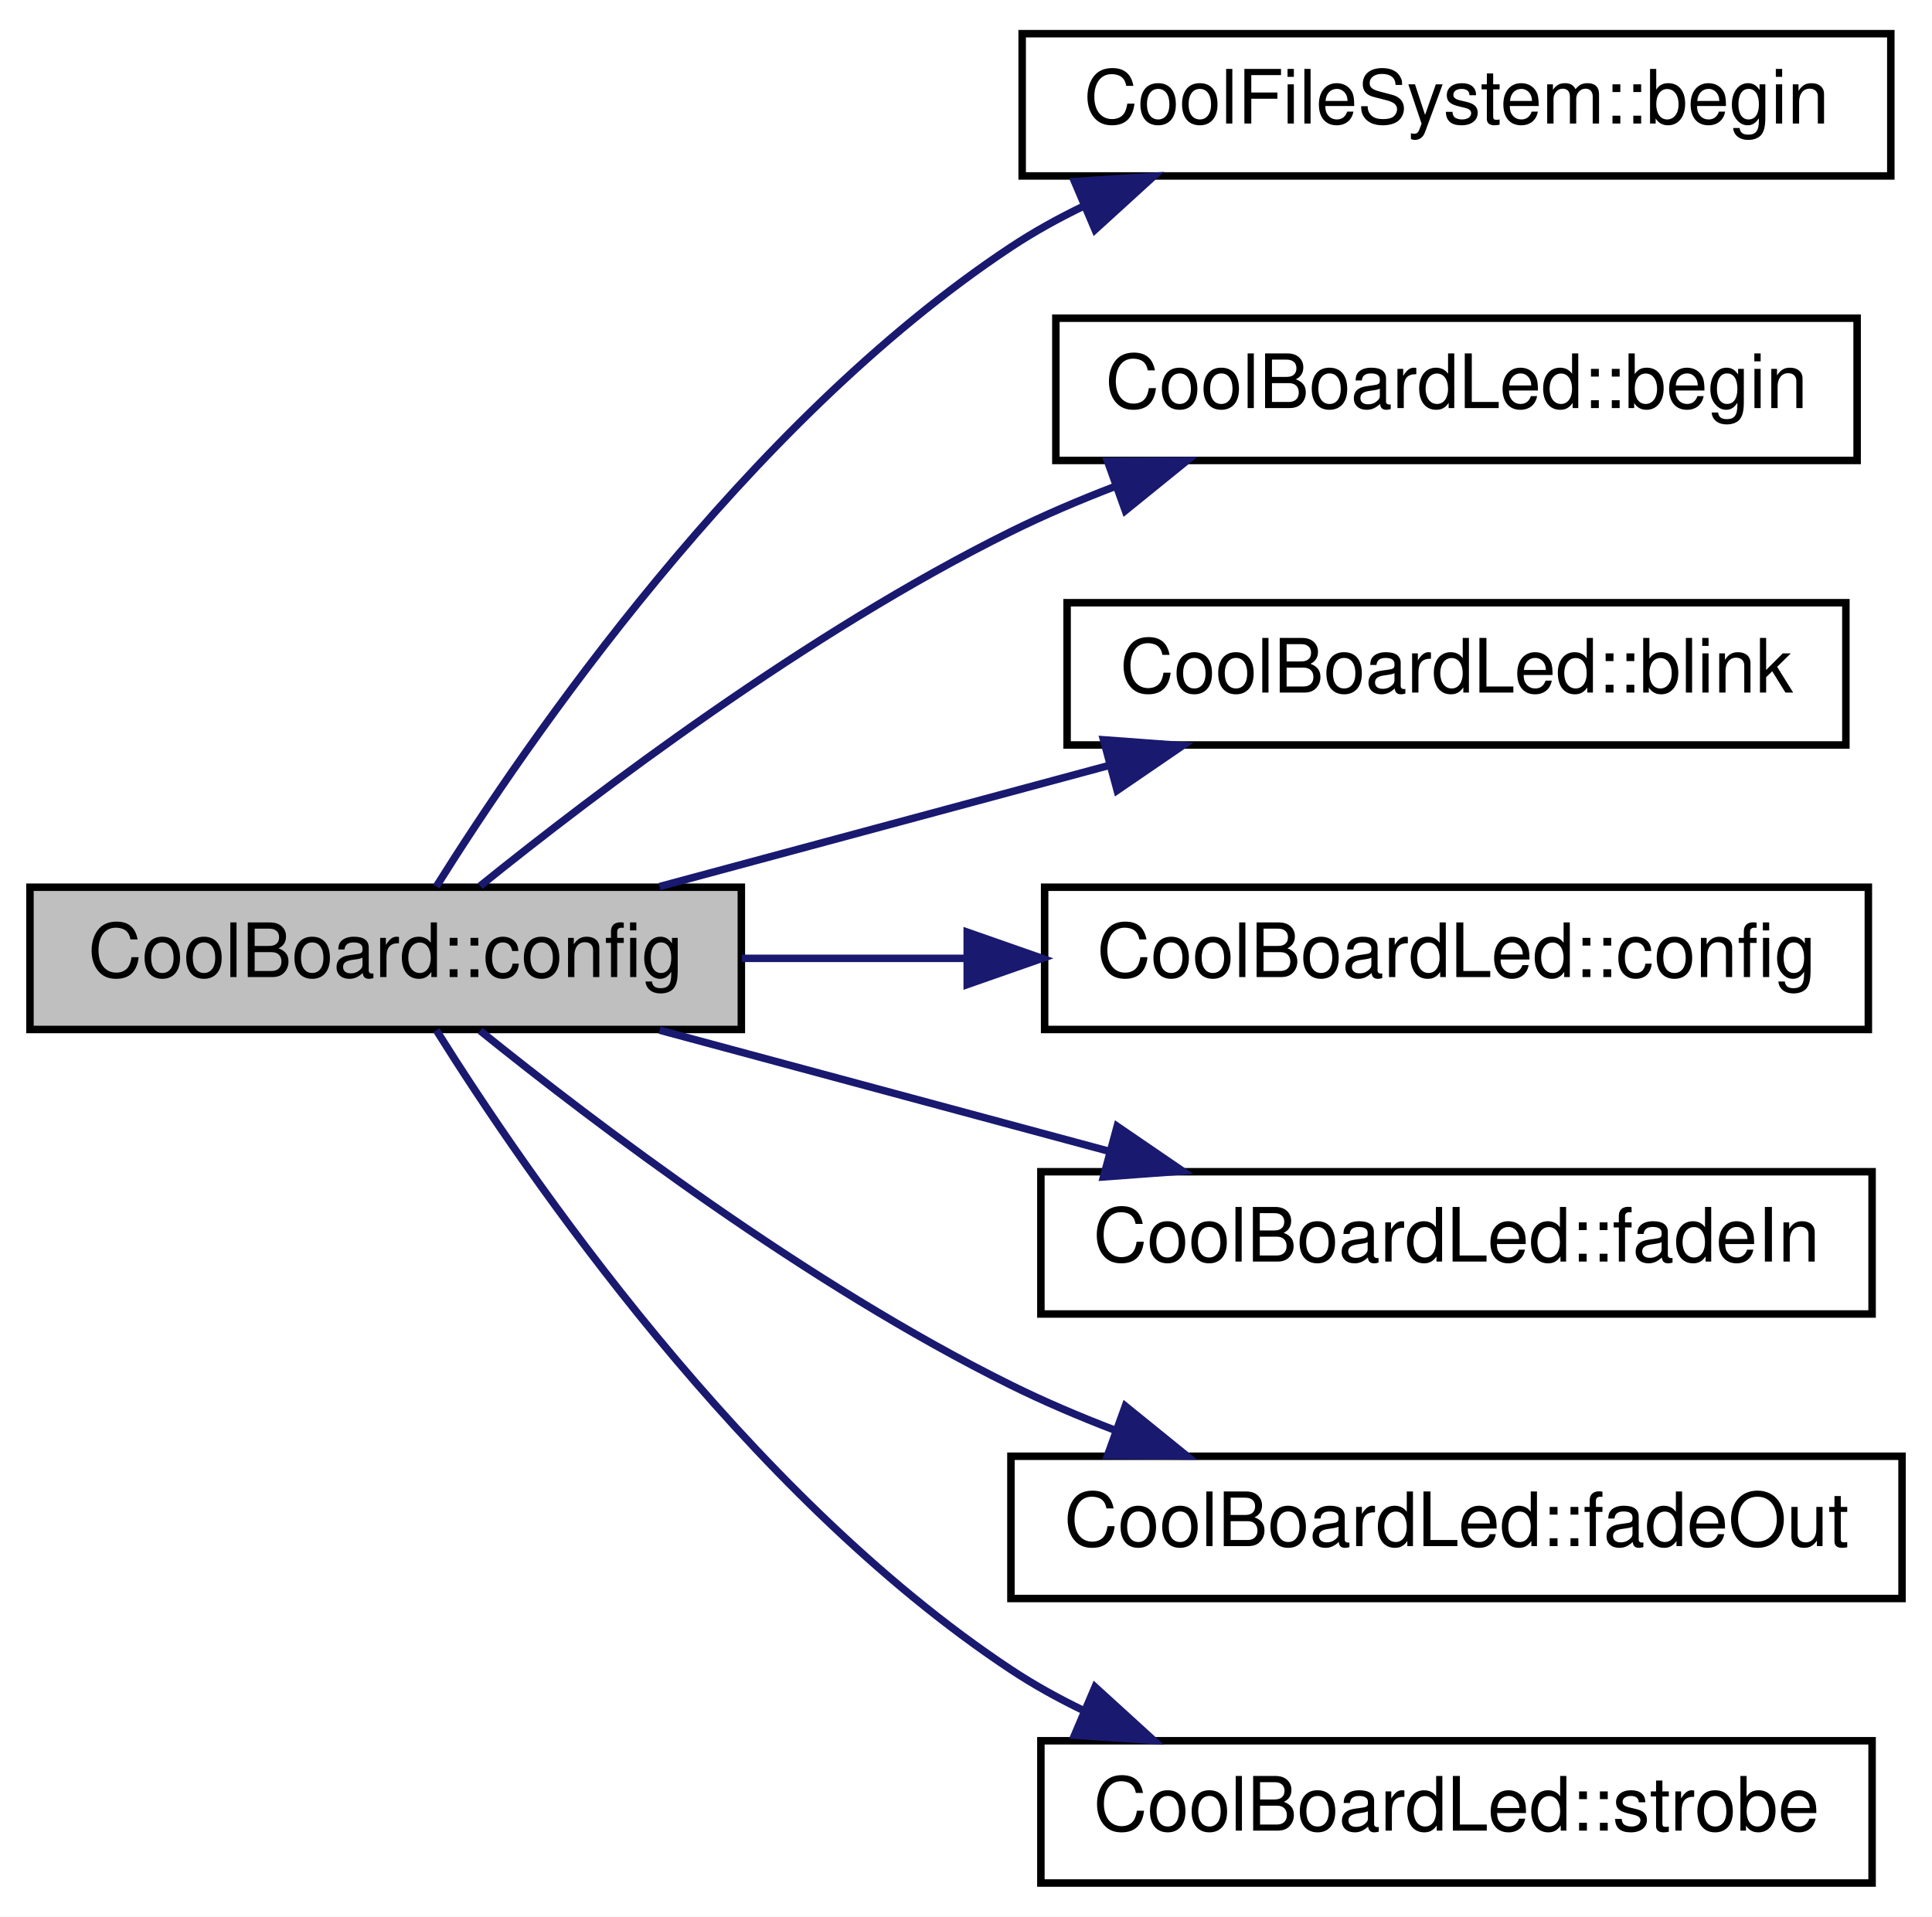
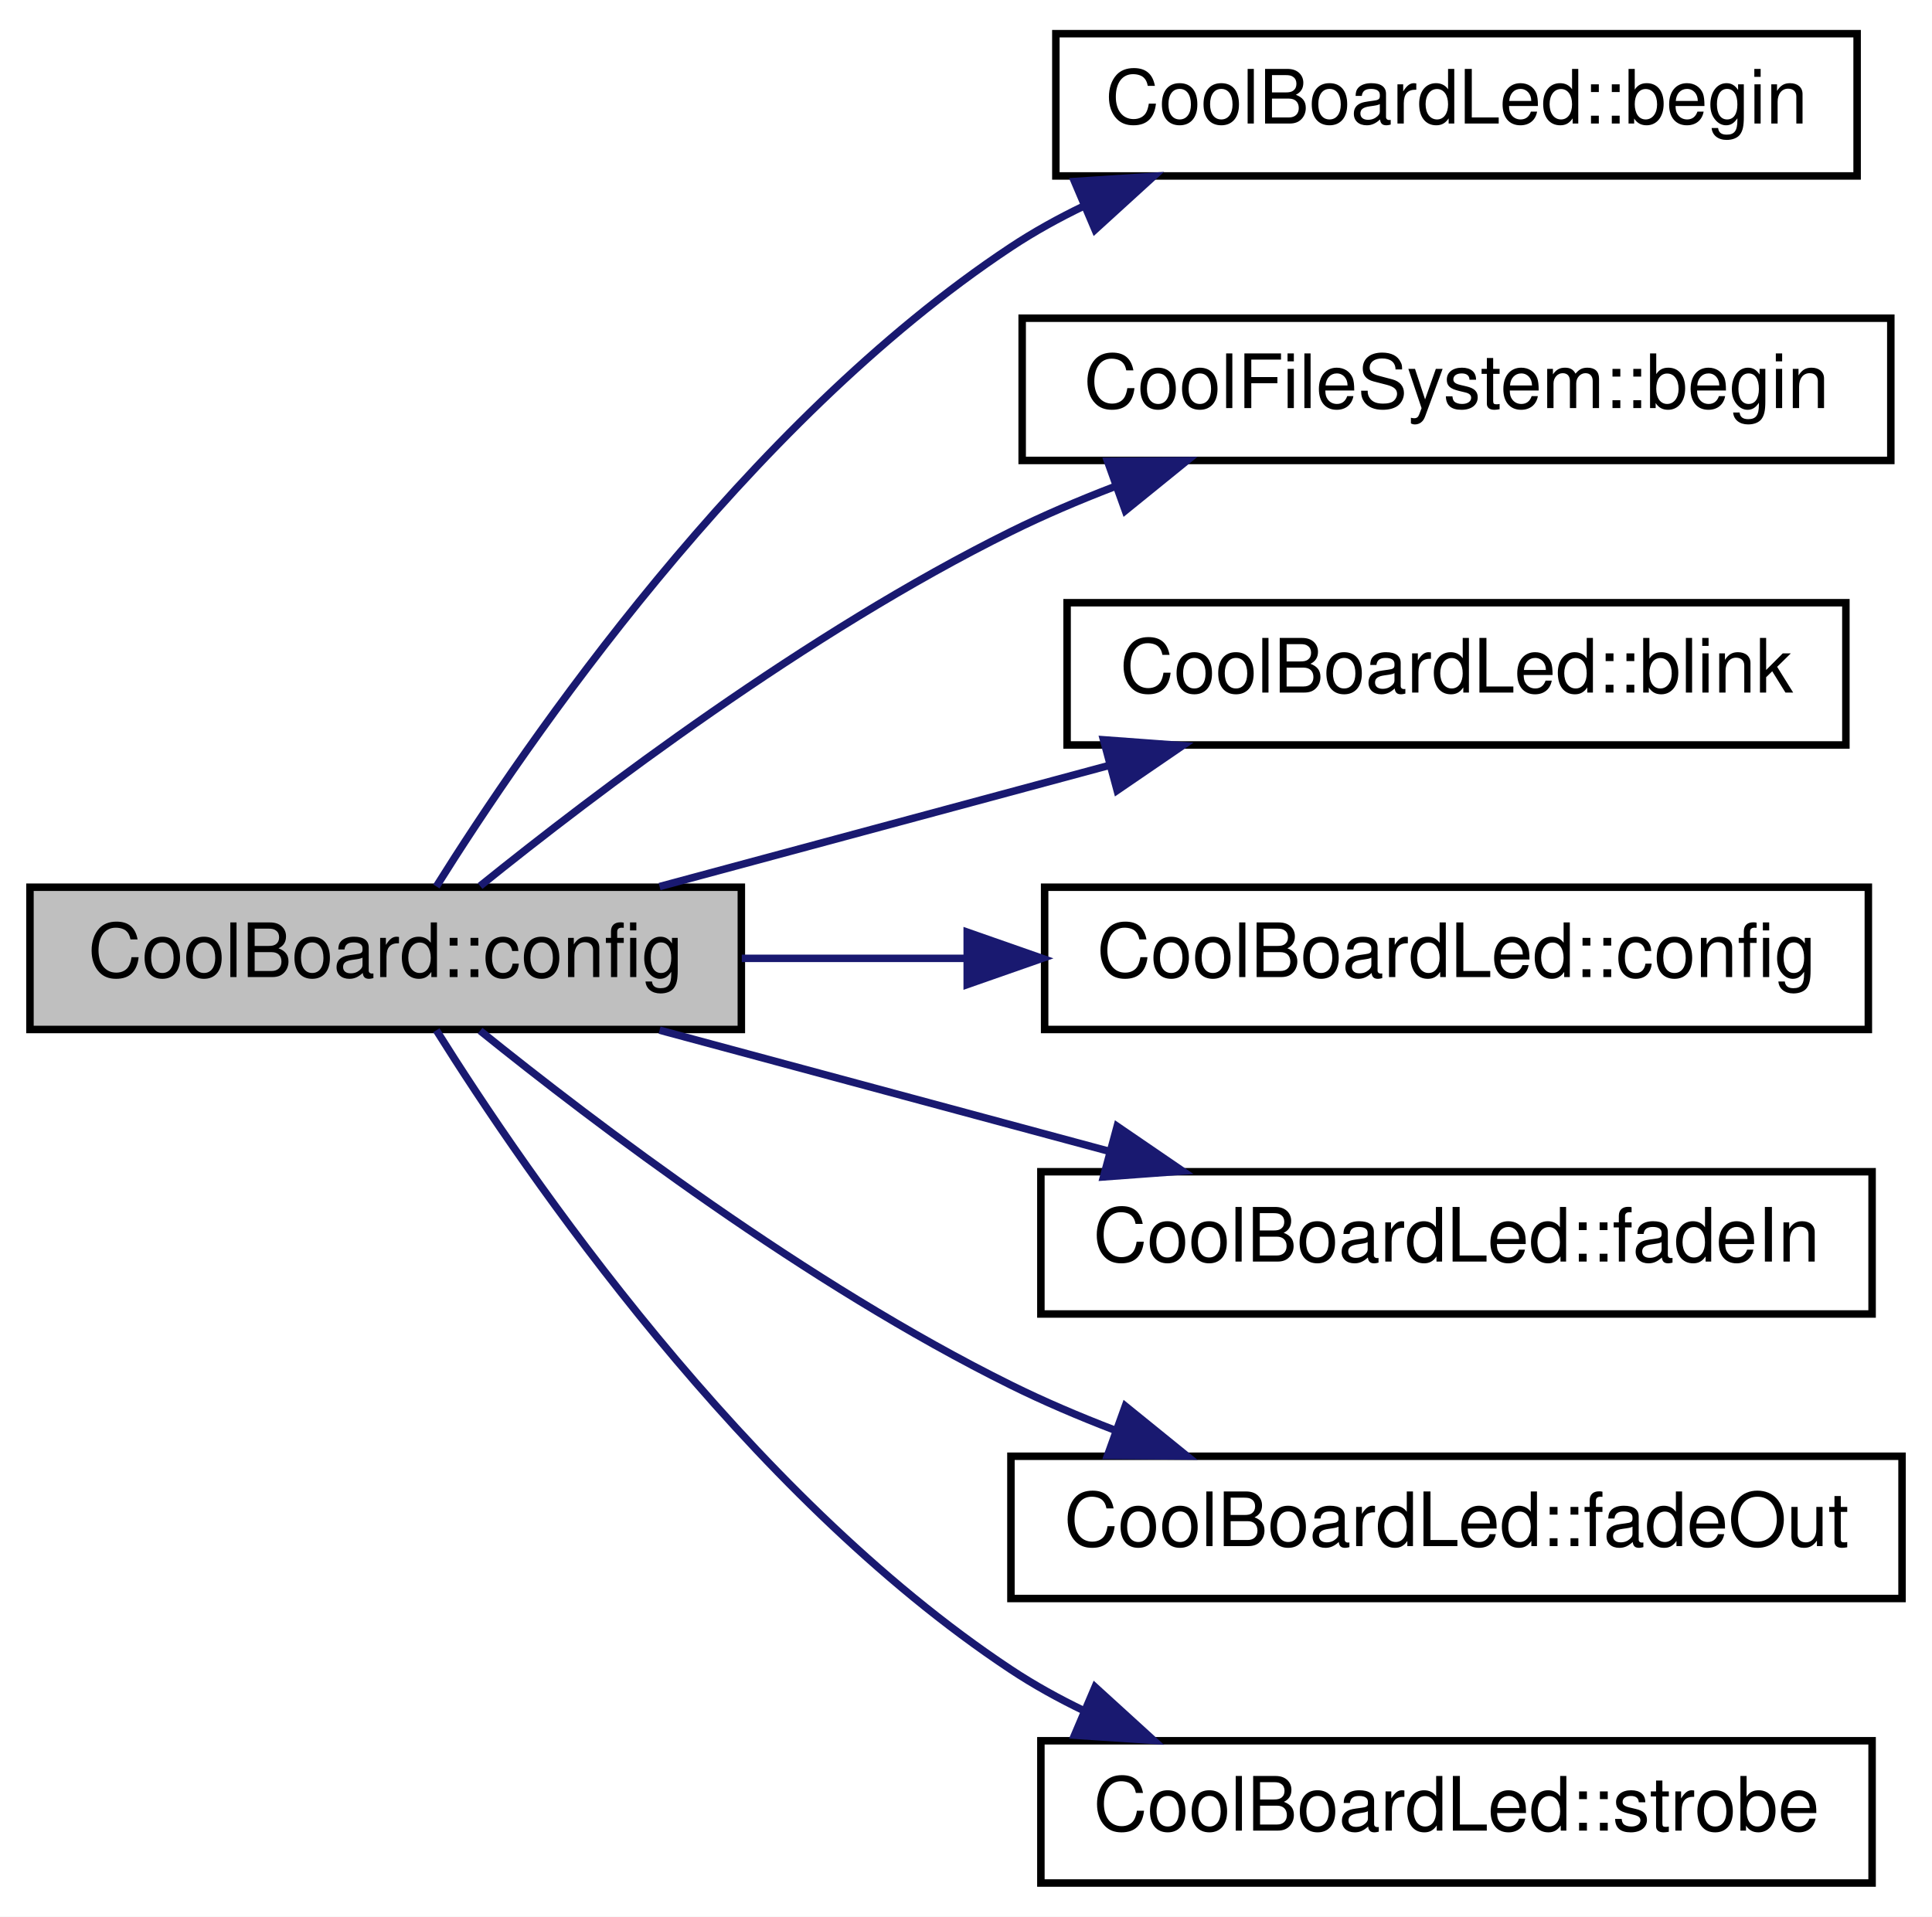
<svg xmlns="http://www.w3.org/2000/svg" xmlns:xlink="http://www.w3.org/1999/xlink" width="258pt" height="256pt" viewBox="0.00 0.00 258.00 256.00">
  <g id="graph0" class="graph" transform="scale(1 1) rotate(0) translate(4 252)">
    <polygon fill="white" stroke="none" points="-4,4 -4,-252 254,-252 254,4 -4,4" />
    <g id="node1" class="node">
      <polygon fill="#bfbfbf" stroke="black" points="0,-114.5 0,-133.5 95,-133.5 95,-114.5 0,-114.5" />
      <text text-anchor="middle" x="47.5" y="-121.5" font-family="Helvetica,sans-Serif" font-size="10.00">CoolBoard::config</text>
    </g>
    <g id="node2" class="node">
      <g id="a_node2">
-         <a xlink:href="$classCoolFileSystem.html#a6ba6f666ed4c530174f8569d2c636748" xlink:title="CoolFileSystem::begin">
-           <polygon fill="white" stroke="black" points="132.5,-228.5 132.5,-247.5 248.5,-247.5 248.5,-228.5 132.5,-228.5" />
-           <text text-anchor="middle" x="190.5" y="-235.5" font-family="Helvetica,sans-Serif" font-size="10.00">CoolFileSystem::begin</text>
+         <a xlink:href="$classCoolBoardLed.html#ae3cbde8affcc6f011cbd698c8ef911f6" xlink:title="CoolBoardLed::begin">
+           <polygon fill="white" stroke="black" points="137,-228.5 137,-247.5 244,-247.5 244,-228.5 137,-228.5" />
+           <text text-anchor="middle" x="190.5" y="-235.5" font-family="Helvetica,sans-Serif" font-size="10.00">CoolBoardLed::begin</text>
        </a>
      </g>
    </g>
    <g id="edge1" class="edge">
      <path fill="none" stroke="midnightblue" d="M54.271,-133.605C66.207,-152.672 95.484,-195.483 131,-219 134.075,-221.036 137.384,-222.868 140.809,-224.515" />
      <polygon fill="midnightblue" stroke="midnightblue" points="139.492,-227.758 150.064,-228.452 142.232,-221.316 139.492,-227.758" />
    </g>
    <g id="node3" class="node">
      <g id="a_node3">
-         <a xlink:href="$classCoolBoardLed.html#ae3cbde8affcc6f011cbd698c8ef911f6" xlink:title="CoolBoardLed::begin">
-           <polygon fill="white" stroke="black" points="137,-190.5 137,-209.5 244,-209.5 244,-190.5 137,-190.5" />
-           <text text-anchor="middle" x="190.5" y="-197.5" font-family="Helvetica,sans-Serif" font-size="10.00">CoolBoardLed::begin</text>
+         <a xlink:href="$classCoolFileSystem.html#a6ba6f666ed4c530174f8569d2c636748" xlink:title="CoolFileSystem::begin">
+           <polygon fill="white" stroke="black" points="132.5,-190.5 132.5,-209.5 248.5,-209.5 248.5,-190.5 132.5,-190.5" />
+           <text text-anchor="middle" x="190.5" y="-197.5" font-family="Helvetica,sans-Serif" font-size="10.00">CoolFileSystem::begin</text>
        </a>
      </g>
    </g>
    <g id="edge2" class="edge">
      <path fill="none" stroke="midnightblue" d="M60.114,-133.665C75.493,-146.064 103.848,-167.571 131,-181 135.376,-183.164 140.055,-185.162 144.789,-186.983" />
      <polygon fill="midnightblue" stroke="midnightblue" points="143.909,-190.385 154.504,-190.469 146.274,-183.797 143.909,-190.385" />
    </g>
    <g id="node4" class="node">
      <g id="a_node4">
        <a xlink:href="$classCoolBoardLed.html#a96e1ea13003eee34c9dbcef340404426" xlink:title="CoolBoardLed::blink">
          <polygon fill="white" stroke="black" points="138.5,-152.5 138.5,-171.5 242.5,-171.5 242.5,-152.5 138.5,-152.5" />
          <text text-anchor="middle" x="190.5" y="-159.5" font-family="Helvetica,sans-Serif" font-size="10.00">CoolBoardLed::blink</text>
        </a>
      </g>
    </g>
    <g id="edge3" class="edge">
      <path fill="none" stroke="midnightblue" d="M84.08,-133.589C102.282,-138.494 124.638,-144.52 144.072,-149.757" />
      <polygon fill="midnightblue" stroke="midnightblue" points="143.365,-153.191 153.931,-152.414 145.186,-146.432 143.365,-153.191" />
    </g>
    <g id="node5" class="node">
      <g id="a_node5">
        <a xlink:href="$classCoolBoardLed.html#a1b60e5e30bea96c49ed62ed1bf1ffc8b" xlink:title="CoolBoardLed::config">
          <polygon fill="white" stroke="black" points="135.5,-114.5 135.5,-133.5 245.5,-133.5 245.5,-114.5 135.5,-114.5" />
          <text text-anchor="middle" x="190.5" y="-121.5" font-family="Helvetica,sans-Serif" font-size="10.00">CoolBoardLed::config</text>
        </a>
      </g>
    </g>
    <g id="edge4" class="edge">
      <path fill="none" stroke="midnightblue" d="M95.059,-124C104.685,-124 114.987,-124 125.118,-124" />
      <polygon fill="midnightblue" stroke="midnightblue" points="125.162,-127.5 135.162,-124 125.162,-120.5 125.162,-127.5" />
    </g>
    <g id="node6" class="node">
      <g id="a_node6">
        <a xlink:href="$classCoolBoardLed.html#ab778f5e7bed0ab74e3906d82110493c3" xlink:title="CoolBoardLed::fadeIn">
          <polygon fill="white" stroke="black" points="135,-76.5 135,-95.5 246,-95.5 246,-76.5 135,-76.5" />
          <text text-anchor="middle" x="190.5" y="-83.5" font-family="Helvetica,sans-Serif" font-size="10.00">CoolBoardLed::fadeIn</text>
        </a>
      </g>
    </g>
    <g id="edge5" class="edge">
      <path fill="none" stroke="midnightblue" d="M84.08,-114.411C102.282,-109.506 124.638,-103.48 144.072,-98.243" />
      <polygon fill="midnightblue" stroke="midnightblue" points="145.186,-101.568 153.931,-95.586 143.365,-94.809 145.186,-101.568" />
    </g>
    <g id="node7" class="node">
      <g id="a_node7">
        <a xlink:href="$classCoolBoardLed.html#a93d545679237e8cc858324367149775c" xlink:title="CoolBoardLed::fadeOut">
          <polygon fill="white" stroke="black" points="131,-38.5 131,-57.5 250,-57.5 250,-38.5 131,-38.5" />
          <text text-anchor="middle" x="190.5" y="-45.5" font-family="Helvetica,sans-Serif" font-size="10.00">CoolBoardLed::fadeOut</text>
        </a>
      </g>
    </g>
    <g id="edge6" class="edge">
      <path fill="none" stroke="midnightblue" d="M60.114,-114.335C75.493,-101.936 103.848,-80.429 131,-67 135.376,-64.836 140.055,-62.838 144.789,-61.017" />
      <polygon fill="midnightblue" stroke="midnightblue" points="146.274,-64.203 154.504,-57.531 143.909,-57.615 146.274,-64.203" />
    </g>
    <g id="node8" class="node">
      <g id="a_node8">
        <a xlink:href="$classCoolBoardLed.html#ad5f0de4c628cbfbf49896042831c64ad" xlink:title="CoolBoardLed::strobe">
          <polygon fill="white" stroke="black" points="135,-0.5 135,-19.5 246,-19.5 246,-0.5 135,-0.5" />
          <text text-anchor="middle" x="190.5" y="-7.5" font-family="Helvetica,sans-Serif" font-size="10.00">CoolBoardLed::strobe</text>
        </a>
      </g>
    </g>
    <g id="edge7" class="edge">
      <path fill="none" stroke="midnightblue" d="M54.271,-114.395C66.207,-95.328 95.484,-52.517 131,-29 134.075,-26.964 137.384,-25.132 140.809,-23.485" />
      <polygon fill="midnightblue" stroke="midnightblue" points="142.232,-26.683 150.064,-19.548 139.492,-20.242 142.232,-26.683" />
    </g>
  </g>
</svg>
